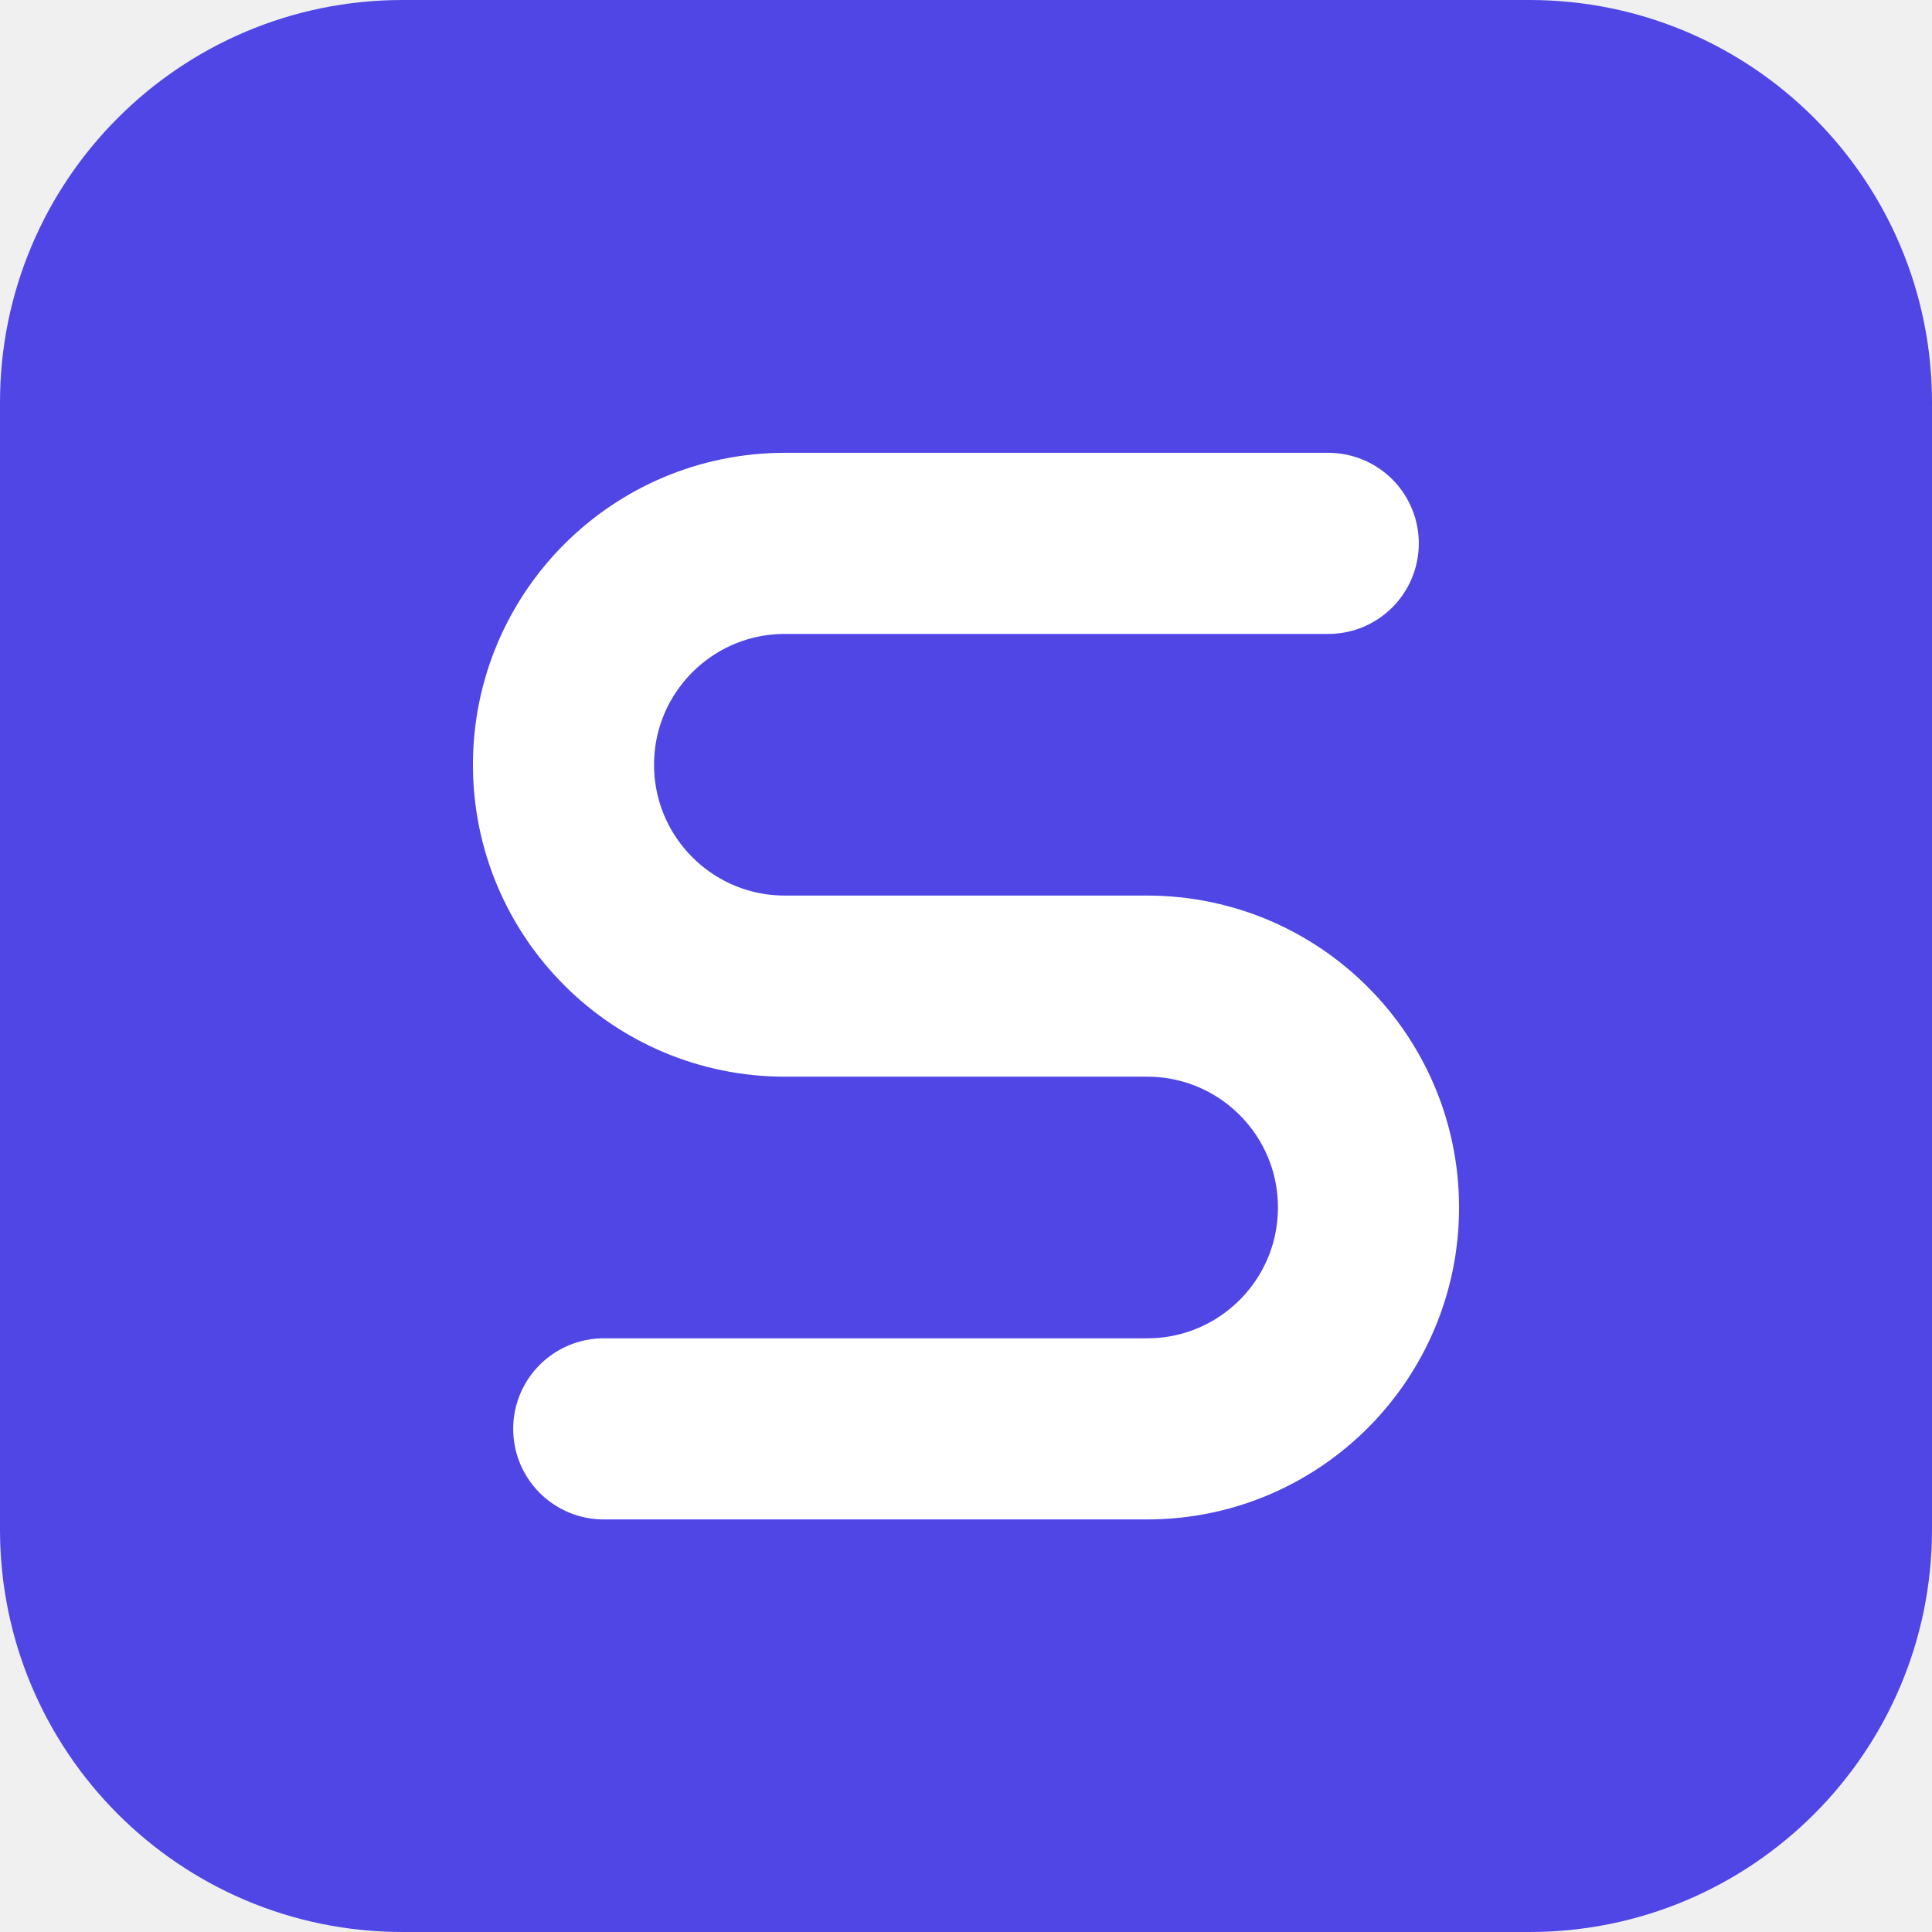
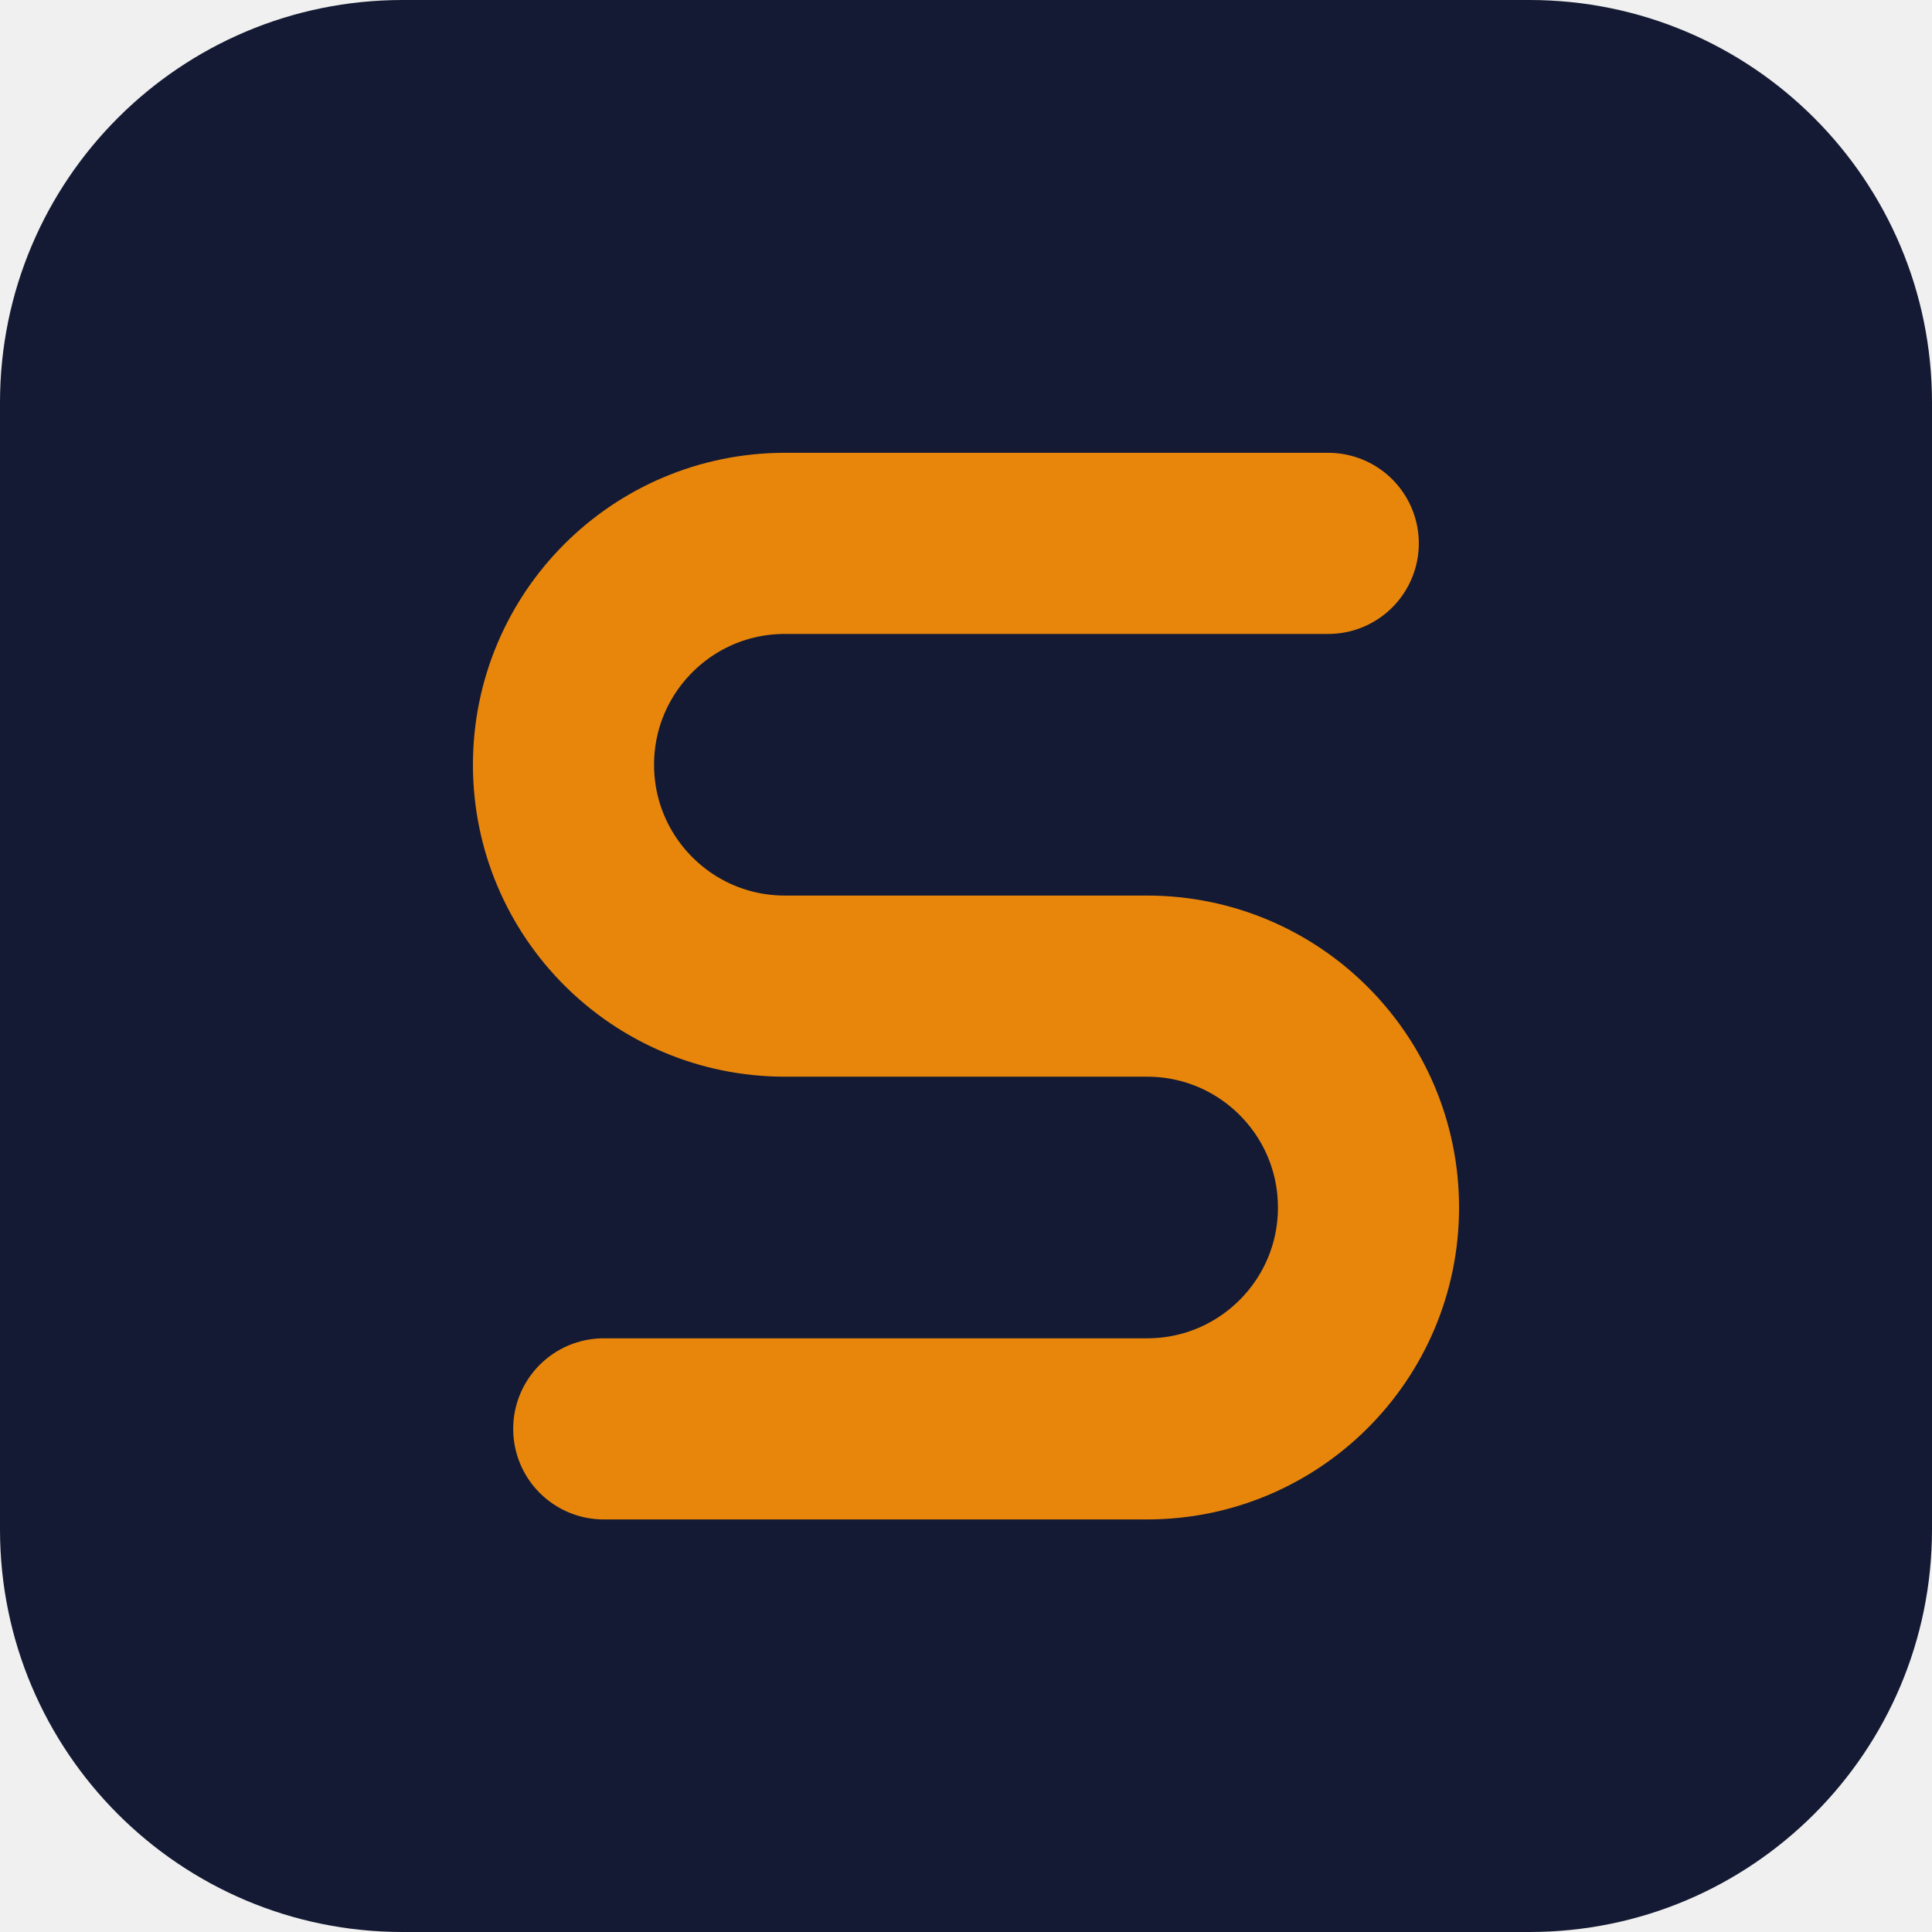
<svg xmlns="http://www.w3.org/2000/svg" viewBox="0 0 192 192">
-   <rect width="192" height="192" rx="40" fill="#4f46e5" />
-   <path d="M132 54H78a22 22 0 0 0 0 44h36a22 22 0 0 1 0 44H60" fill="none" stroke="white" stroke-width="18" stroke-linecap="round" />
+   <rect width="192" height="192" rx="40" fill="#141a33" />
+   <path d="M132 54H78a22 22 0 0 0 0 44h36a22 22 0 0 1 0 44H60" fill="none" stroke="#e8860c" stroke-width="18" stroke-linecap="round" />
</svg>
